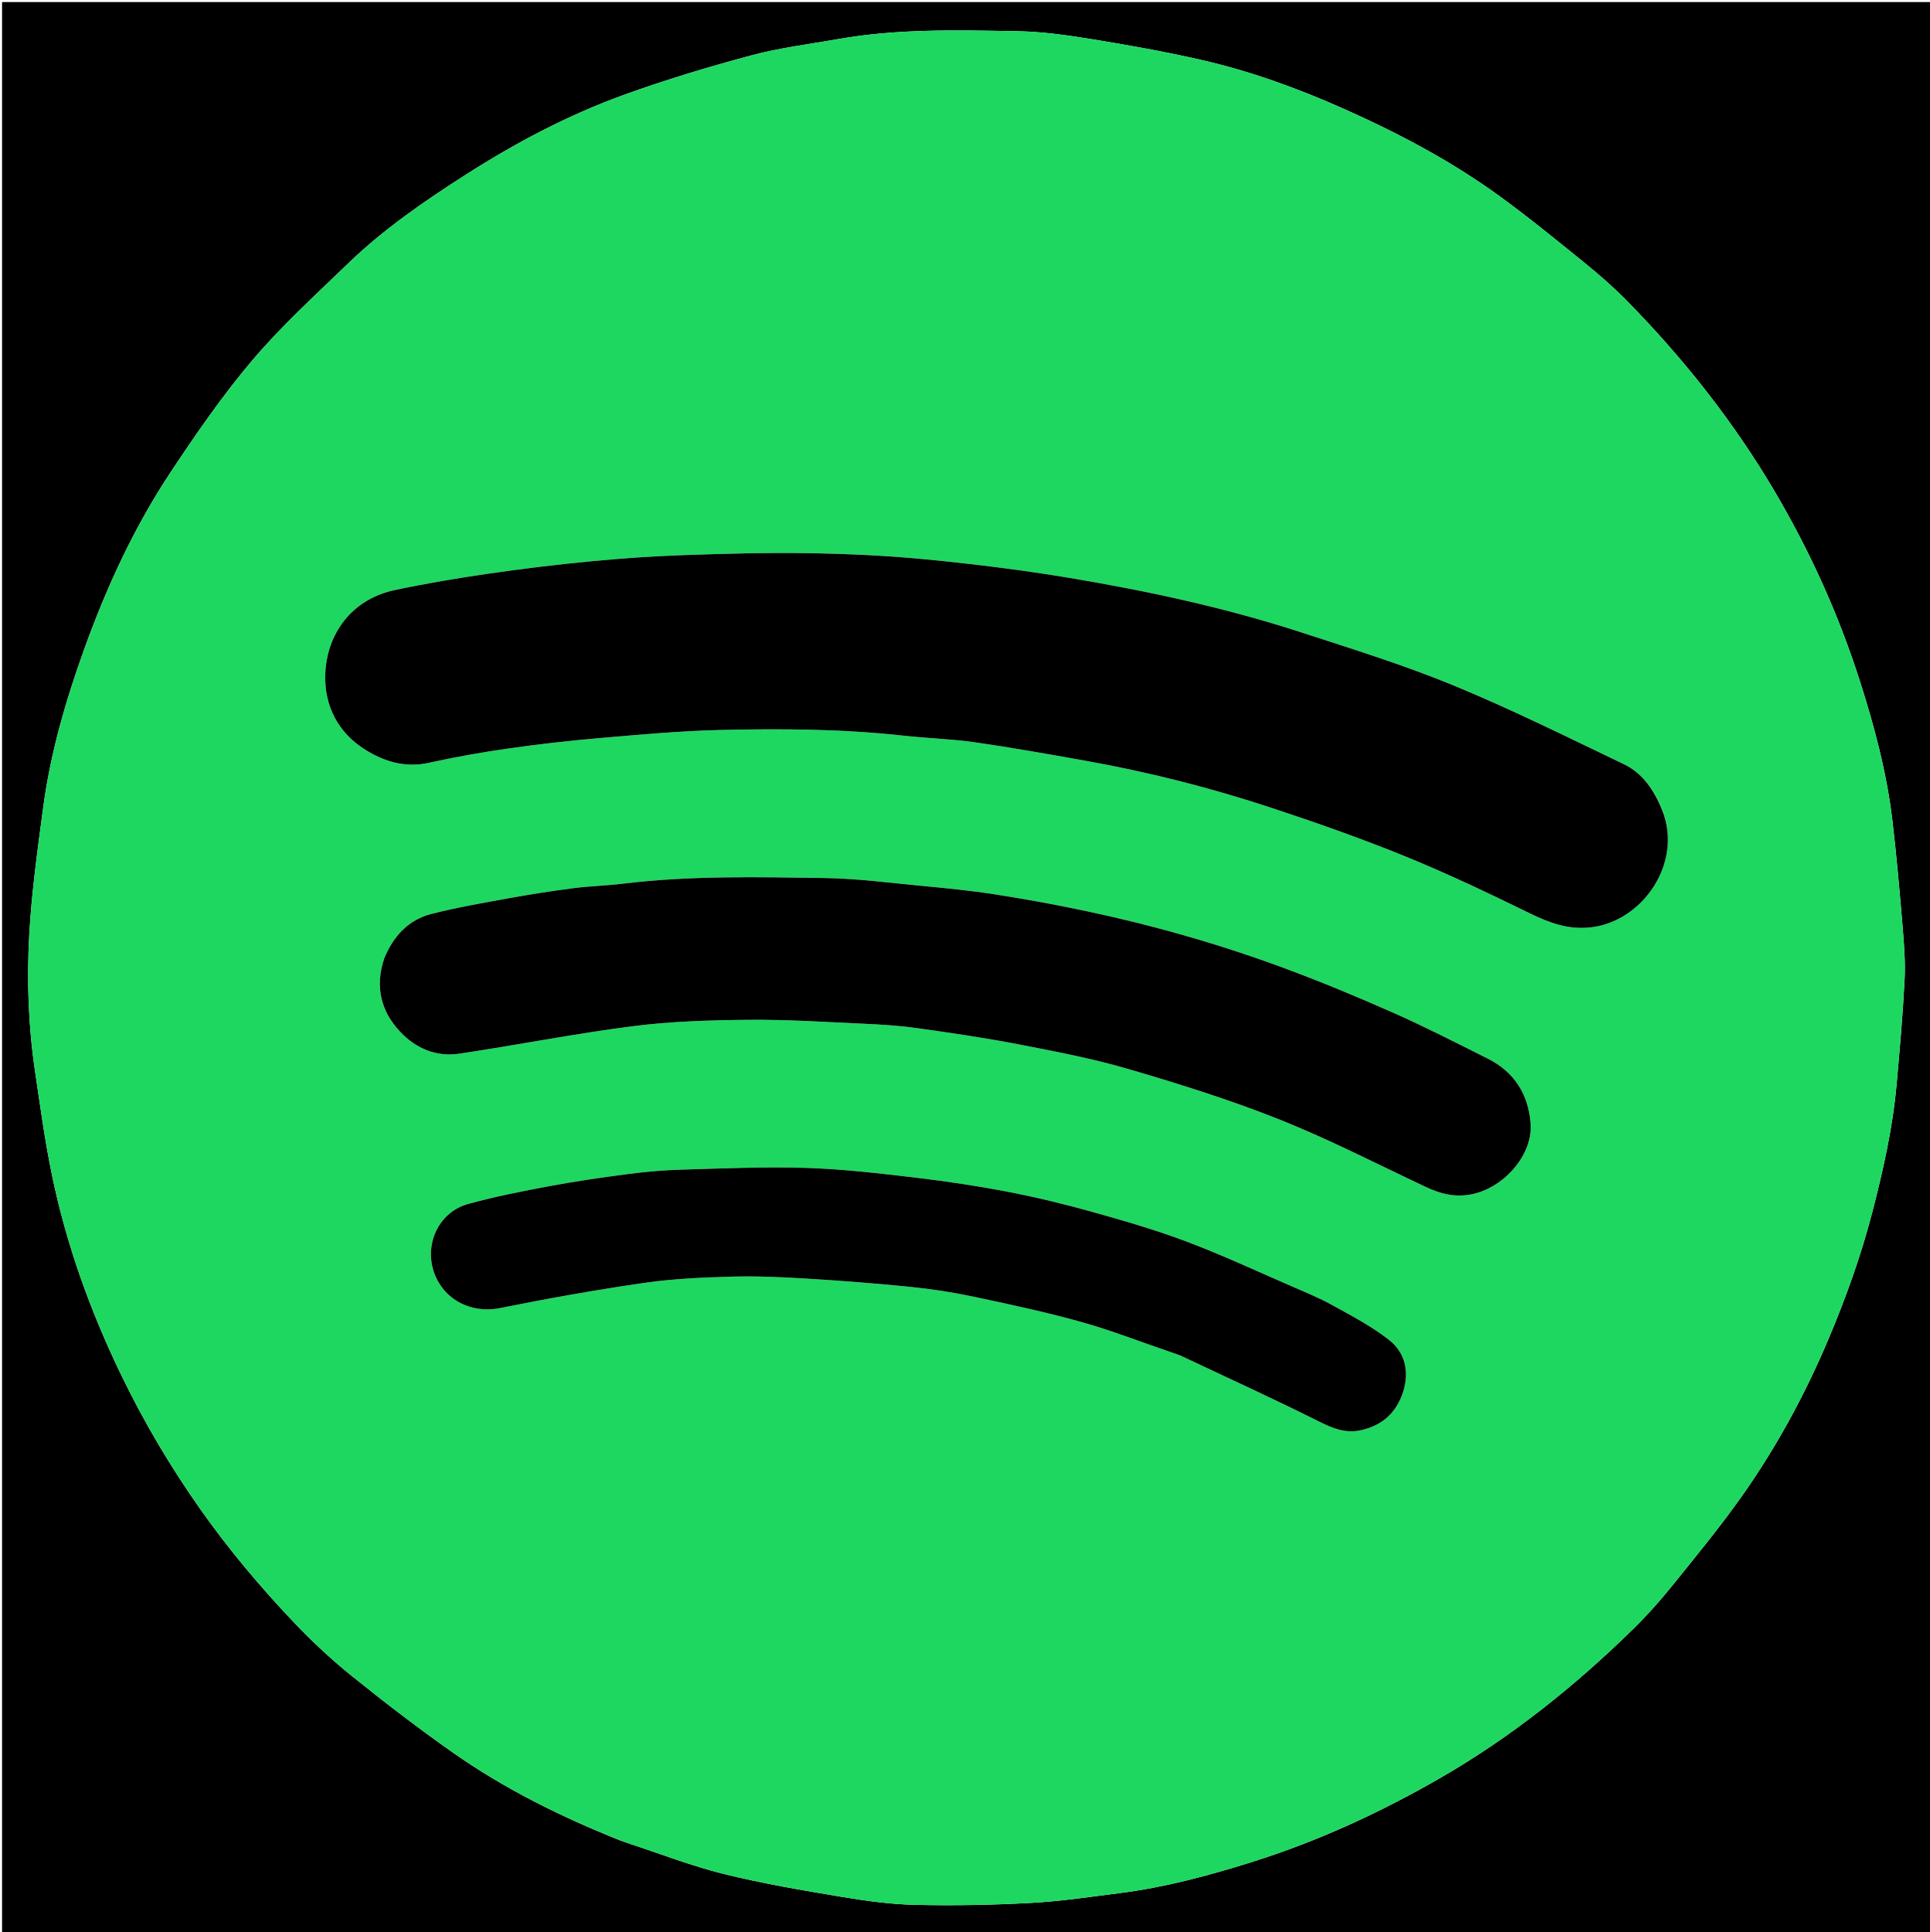
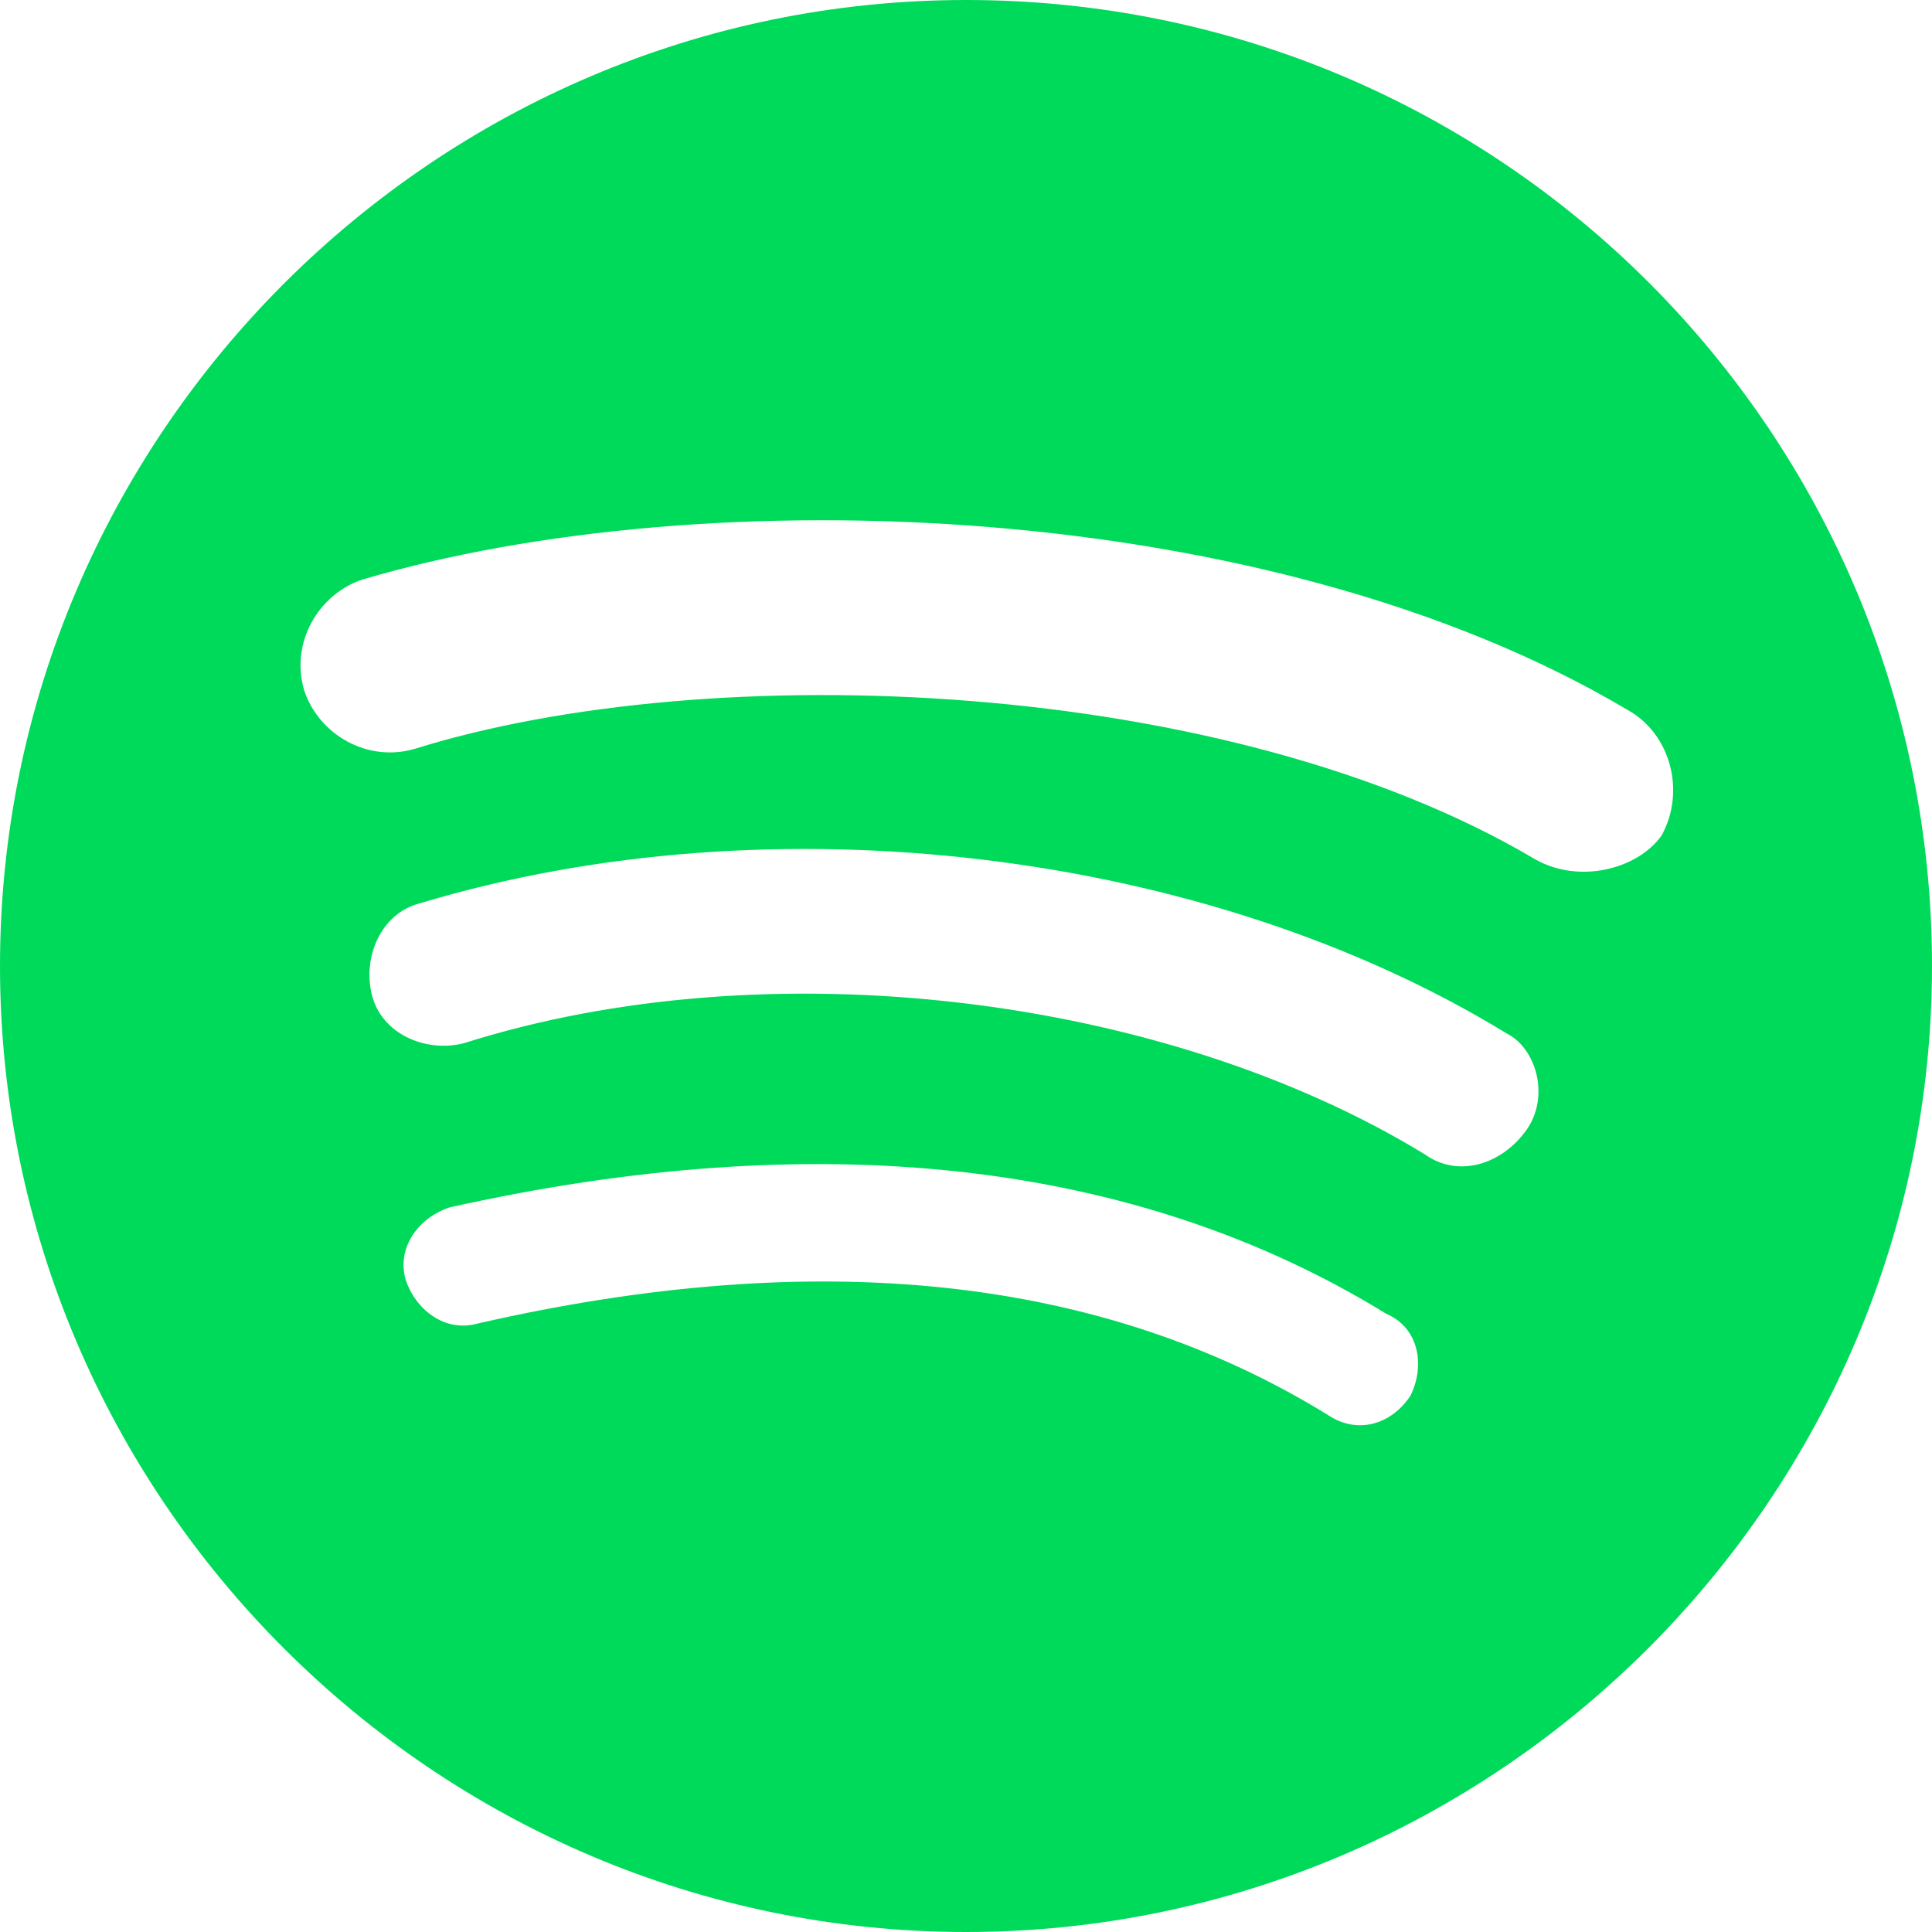
- <svg xmlns="http://www.w3.org/2000/svg" version="1.1" id="Layer_1" x="0px" y="0px" width="100%" viewBox="0 0 939 940" enable-background="new 0 0 939 940" xml:space="preserve">
-   <path fill="#000000" opacity="1" stroke="none" d=" M502,941   C334.667,941 167.833,941 1,941   C1,627.667 1,314.333 1,1   C314,1 627,1 940,1   C940,314.333 940,627.667 940,941   C794.167,941 648.333,941 502,941  M302.035,895.527   C303.111,895.909 304.178,896.313 305.262,896.667   C320.907,901.785 336.326,907.82 352.261,911.768   C371.246,916.472 390.618,919.717 409.93,922.95   C421.729,924.926 433.713,926.544 445.646,926.803   C464.399,927.21 483.21,926.865 501.94,925.832   C516.493,925.03 530.982,922.858 545.461,920.998   C567.056,918.222 588.002,912.597 608.741,906.106   C641.038,895.997 671.55,881.971 700.852,865.091   C735.386,845.197 766.204,820.544 794.606,792.773   C801.327,786.202 807.64,779.141 813.544,771.824   C825.272,757.289 837.177,742.837 847.932,727.592   C864.662,703.877 878.444,678.412 889.77,651.645   C898.3,631.486 905.668,610.963 911.176,589.741   C916.481,569.302 921.09,548.76 922.981,527.706   C924.497,510.812 925.995,493.903 926.865,476.969   C927.305,468.405 926.649,459.742 925.937,451.17   C924.495,433.811 922.986,416.447 920.94,399.151   C918.188,375.899 912.166,353.337 905.031,331.094   C894.609,298.602 880.624,267.74 863.206,238.331   C843.238,204.616 819.116,174.236 791.743,146.359   C785.508,140.008 778.774,134.088 771.86,128.474   C758.247,117.421 744.65,106.307 730.499,95.969   C706.773,78.636 680.904,64.957 654.098,53.01   C631.542,42.956 608.379,34.557 584.305,29.087   C566.809,25.112 549.107,21.948 531.39,19.074   C519.415,17.131 507.271,15.394 495.175,15.185   C466.052,14.681 436.853,13.907 407.957,19.003   C393.808,21.498 379.446,23.251 365.614,26.959   C344.7,32.564 323.891,38.826 303.537,46.19   C276.259,56.059 250.663,69.633 226.223,85.286   C206.179,98.124 186.566,111.613 169.396,128.201   C153.593,143.468 137.224,158.342 123.033,175.029   C108.452,192.173 95.563,210.875 83.093,229.665   C65.299,256.474 51.884,285.611 40.985,315.868   C31.953,340.943 24.534,366.493 21.009,392.967   C18.281,413.456 15.41,433.995 14.245,454.605   C12.995,476.738 13.763,498.988 17.026,521.012   C19.493,537.666 21.75,554.385 25.116,570.867   C32.105,605.088 43.87,637.763 59.075,669.178   C70.145,692.051 83.043,713.827 97.734,734.625   C111.342,753.893 126.442,771.862 142.618,788.915   C151.487,798.266 160.968,807.171 170.995,815.257   C187.046,828.198 203.44,840.776 220.306,852.629   C245.431,870.285 272.809,883.885 302.035,895.527  z" />
-   <path fill="#1ED760" opacity="1" stroke="none" d=" M301.708,895.306   C272.809,883.885 245.431,870.285 220.306,852.629   C203.44,840.776 187.046,828.198 170.995,815.257   C160.968,807.171 151.487,798.266 142.618,788.915   C126.442,771.862 111.342,753.893 97.734,734.625   C83.043,713.827 70.145,692.051 59.075,669.178   C43.87,637.763 32.105,605.088 25.116,570.867   C21.75,554.385 19.493,537.666 17.026,521.012   C13.763,498.988 12.995,476.738 14.245,454.605   C15.41,433.995 18.281,413.456 21.009,392.967   C24.534,366.493 31.953,340.943 40.985,315.868   C51.884,285.611 65.299,256.474 83.093,229.665   C95.563,210.875 108.452,192.173 123.033,175.029   C137.224,158.342 153.593,143.468 169.396,128.201   C186.566,111.613 206.179,98.124 226.223,85.286   C250.663,69.633 276.259,56.059 303.537,46.19   C323.891,38.826 344.7,32.564 365.614,26.959   C379.446,23.251 393.808,21.498 407.957,19.003   C436.853,13.907 466.052,14.681 495.175,15.185   C507.271,15.394 519.415,17.131 531.39,19.074   C549.107,21.948 566.809,25.112 584.305,29.087   C608.379,34.557 631.542,42.956 654.098,53.01   C680.904,64.957 706.773,78.636 730.499,95.969   C744.65,106.307 758.247,117.421 771.86,128.474   C778.774,134.088 785.508,140.008 791.743,146.359   C819.116,174.236 843.238,204.616 863.206,238.331   C880.624,267.74 894.609,298.602 905.031,331.094   C912.166,353.337 918.188,375.899 920.94,399.151   C922.986,416.447 924.495,433.811 925.937,451.17   C926.649,459.742 927.305,468.405 926.865,476.969   C925.995,493.903 924.497,510.812 922.981,527.706   C921.09,548.76 916.481,569.302 911.176,589.741   C905.668,610.963 898.3,631.486 889.77,651.645   C878.444,678.412 864.662,703.877 847.932,727.592   C837.177,742.837 825.272,757.289 813.544,771.824   C807.64,779.141 801.327,786.202 794.606,792.773   C766.204,820.544 735.386,845.197 700.852,865.091   C671.55,881.971 641.038,895.997 608.741,906.106   C588.002,912.597 567.056,918.222 545.461,920.998   C530.982,922.858 516.493,925.03 501.94,925.832   C483.21,926.865 464.399,927.21 445.646,926.803   C433.713,926.544 421.729,924.926 409.93,922.95   C390.618,919.717 371.246,916.472 352.261,911.768   C336.326,907.82 320.907,901.785 305.262,896.667   C304.178,896.313 303.111,895.909 301.708,895.306  M808.927,393.836   C805.022,384.476 799.423,376.195 790.165,371.765   C762.714,358.632 735.418,345.042 707.302,333.474   C683.066,323.501 657.908,315.689 632.943,307.58   C596.261,295.664 558.6,287.554 520.617,281.203   C497.516,277.341 474.212,274.466 450.898,272.188   C431.838,270.326 412.637,269.461 393.483,269.149   C373.225,268.819 352.938,269.384 332.683,270.091   C317.69,270.615 302.694,271.647 287.76,273.081   C271.115,274.68 254.491,276.672 237.944,279.081   C222.594,281.316 207.263,283.88 192.094,287.105   C170.842,291.623 158.901,308.75 158.291,328.217   C157.816,343.4 164.502,356.49 177.763,364.769   C187.049,370.566 197.228,373.675 208.7,371.139   C221.611,368.285 234.673,365.981 247.766,364.115   C262.543,362.01 277.401,360.333 292.274,359.061   C311.659,357.403 331.077,355.621 350.51,355.164   C380.341,354.462 410.196,354.65 439.938,357.954   C451.381,359.226 462.95,359.513 474.335,361.141   C492.127,363.686 509.835,366.857 527.536,370.004   C558.408,375.492 588.777,383.152 618.531,392.969   C640.513,400.221 662.401,407.913 683.833,416.634   C704.414,425.009 724.518,434.625 744.505,444.368   C754.083,449.037 763.253,452.451 774.32,451.18   C799.285,448.313 819.126,419.946 808.927,393.836  M186.989,466.682   C182.305,480.112 185.423,492.132 194.853,502.109   C202.354,510.045 212.287,514.325 223.321,512.684   C251.616,508.477 279.719,502.885 308.081,499.273   C326.717,496.899 345.664,496.362 364.482,496.183   C382.848,496.008 401.234,497.219 419.6,498.05   C428.319,498.445 437.073,498.945 445.706,500.149   C462.385,502.477 479.075,504.901 495.604,508.095   C513.689,511.589 531.872,515.063 549.516,520.236   C574.207,527.475 598.87,535.196 622.745,544.715   C647.026,554.395 670.358,566.462 694.06,577.581   C701.015,580.844 707.868,582.619 715.803,581.138   C731.61,578.188 745.973,562.137 744.874,546.742   C743.855,532.486 736.958,521.527 723.953,515.028   C708.881,507.497 693.878,499.779 678.484,492.954   C660.89,485.154 643.084,477.746 625.039,471.062   C593.347,459.323 560.867,450.097 527.793,443.119   C513.253,440.052 498.61,437.393 483.927,435.107   C472.263,433.291 460.484,432.141 448.724,431.026   C432.828,429.518 416.916,427.419 400.987,427.19   C368.328,426.72 335.617,425.981 303.057,429.955   C295.055,430.932 286.953,431.115 278.961,432.151   C268.422,433.517 257.909,435.16 247.453,437.058   C234.929,439.331 222.352,441.511 210.028,444.638   C198.845,447.476 191.547,455.362 186.989,466.682  M570.496,658   C572.162,658.666 573.869,659.248 575.489,660.012   C597.52,670.403 619.691,680.514 641.469,691.412   C648.103,694.732 654.349,697.462 661.745,695.968   C672.467,693.803 679.652,687.438 682.903,676.991   C685.91,667.328 683.795,658.12 676.125,652.05   C667.725,645.403 658.005,640.341 648.572,635.108   C642.089,631.513 635.167,628.683 628.349,625.722   C611.558,618.432 594.928,610.697 577.825,604.219   C563.214,598.685 548.136,594.289 533.077,590.06   C519.442,586.231 505.648,582.819 491.75,580.117   C476.674,577.186 461.449,574.855 446.195,573.049   C428.242,570.925 410.216,568.806 392.172,568.224   C372.106,567.578 351.979,568.509 331.887,569.074   C323.337,569.315 314.767,570.037 306.284,571.137   C293.311,572.818 280.346,574.695 267.488,577.086   C254.194,579.558 240.881,582.187 227.856,585.768   C214.076,589.556 207.146,603.983 210.588,616.956   C214.545,631.872 228.823,639.356 243.408,636.421   C266.622,631.75 289.967,627.593 313.399,624.197   C327.391,622.168 341.64,621.549 355.798,621.143   C367.879,620.796 380.015,621.333 392.091,622.065   C409.016,623.091 425.935,624.396 442.804,626.095   C453.04,627.126 463.276,628.663 473.339,630.79   C491.039,634.532 508.767,638.326 526.18,643.184   C540.914,647.295 555.218,652.942 570.496,658  z" />
-   <path fill="#000000" opacity="1" stroke="none" d=" M808.967,394.234   C819.126,419.946 799.285,448.313 774.32,451.18   C763.253,452.451 754.083,449.037 744.505,444.368   C724.518,434.625 704.414,425.009 683.833,416.634   C662.401,407.913 640.513,400.221 618.531,392.969   C588.777,383.152 558.408,375.492 527.536,370.004   C509.835,366.857 492.127,363.686 474.335,361.141   C462.95,359.513 451.381,359.226 439.938,357.954   C410.196,354.65 380.341,354.462 350.51,355.164   C331.077,355.621 311.659,357.403 292.274,359.061   C277.401,360.333 262.543,362.01 247.766,364.115   C234.673,365.981 221.611,368.285 208.7,371.139   C197.228,373.675 187.049,370.566 177.763,364.769   C164.502,356.49 157.816,343.4 158.291,328.217   C158.901,308.75 170.842,291.623 192.094,287.105   C207.263,283.88 222.594,281.316 237.944,279.081   C254.491,276.672 271.115,274.68 287.76,273.081   C302.694,271.647 317.69,270.615 332.683,270.091   C352.938,269.384 373.225,268.819 393.483,269.149   C412.637,269.461 431.838,270.326 450.898,272.188   C474.212,274.466 497.516,277.341 520.617,281.203   C558.6,287.554 596.261,295.664 632.943,307.58   C657.908,315.689 683.066,323.501 707.302,333.474   C735.418,345.042 762.714,358.632 790.165,371.765   C799.423,376.195 805.022,384.476 808.967,394.234  z" />
-   <path fill="#000000" opacity="1" stroke="none" d=" M187.028,466.281   C191.547,455.362 198.845,447.476 210.028,444.638   C222.352,441.511 234.929,439.331 247.453,437.058   C257.909,435.16 268.422,433.517 278.961,432.151   C286.953,431.115 295.055,430.932 303.057,429.955   C335.617,425.981 368.328,426.72 400.987,427.19   C416.916,427.419 432.828,429.518 448.724,431.026   C460.484,432.141 472.263,433.291 483.927,435.107   C498.61,437.393 513.253,440.052 527.793,443.119   C560.867,450.097 593.347,459.323 625.039,471.062   C643.084,477.746 660.89,485.154 678.484,492.954   C693.878,499.779 708.881,507.497 723.953,515.028   C736.958,521.527 743.855,532.486 744.874,546.742   C745.973,562.137 731.61,578.188 715.803,581.138   C707.868,582.619 701.015,580.844 694.06,577.581   C670.358,566.462 647.026,554.395 622.745,544.715   C598.87,535.196 574.207,527.475 549.516,520.236   C531.872,515.063 513.689,511.589 495.604,508.095   C479.075,504.901 462.385,502.477 445.706,500.149   C437.073,498.945 428.319,498.445 419.6,498.05   C401.234,497.219 382.848,496.008 364.482,496.183   C345.664,496.362 326.717,496.899 308.081,499.273   C279.719,502.885 251.616,508.477 223.321,512.684   C212.287,514.325 202.354,510.045 194.853,502.109   C185.423,492.132 182.305,480.112 187.028,466.281  z" />
-   <path fill="#000000" opacity="1" stroke="none" d=" M570.104,657.954   C555.218,652.942 540.914,647.295 526.18,643.184   C508.767,638.326 491.039,634.532 473.339,630.79   C463.276,628.663 453.04,627.126 442.804,626.095   C425.935,624.396 409.016,623.091 392.091,622.065   C380.015,621.333 367.879,620.796 355.798,621.143   C341.64,621.549 327.391,622.168 313.399,624.197   C289.967,627.593 266.622,631.75 243.408,636.421   C228.823,639.356 214.545,631.872 210.588,616.956   C207.146,603.983 214.076,589.556 227.856,585.768   C240.881,582.187 254.194,579.558 267.488,577.086   C280.346,574.695 293.311,572.818 306.284,571.137   C314.767,570.037 323.337,569.315 331.887,569.074   C351.979,568.509 372.106,567.578 392.172,568.224   C410.216,568.806 428.242,570.925 446.195,573.049   C461.449,574.855 476.674,577.186 491.75,580.117   C505.648,582.819 519.442,586.231 533.077,590.06   C548.136,594.289 563.214,598.685 577.825,604.219   C594.928,610.697 611.558,618.432 628.349,625.722   C635.167,628.683 642.089,631.513 648.572,635.108   C658.005,640.341 667.725,645.403 676.125,652.05   C683.795,658.12 685.91,667.328 682.903,676.991   C679.652,687.438 672.467,693.803 661.745,695.968   C654.349,697.462 648.103,694.732 641.469,691.412   C619.691,680.514 597.52,670.403 575.489,660.012   C573.869,659.248 572.162,658.666 570.104,657.954  z" />
+ <svg xmlns="http://www.w3.org/2000/svg" width="800px" height="800px" viewBox="0 0 48 48" version="1.1">
+   <defs>
+ 
+ </defs>
+   <g id="Icons" stroke="none" stroke-width="1" fill="none" fill-rule="evenodd">
+     <g id="Color-" transform="translate(-200, -460)" fill="#00DA5A">
+       <path d="M238.16,481.36 C230.48,476.8 217.64,476.32 210.32,478.6 C209.12,478.96 207.92,478.24 207.56,477.16 C207.2,475.96 207.92,474.76 209,474.4 C217.52,471.88 231.56,472.36 240.44,477.64 C241.52,478.24 241.88,479.68 241.28,480.76 C240.68,481.6 239.24,481.96 238.16,481.36 M237.92,488.08 C237.32,488.92 236.24,489.28 235.4,488.68 C228.92,484.72 219.08,483.52 211.52,485.92 C210.56,486.16 209.48,485.68 209.24,484.72 C209,483.76 209.48,482.68 210.44,482.44 C219.2,479.8 230,481.12 237.44,485.68 C238.16,486.04 238.52,487.24 237.92,488.08 M235.04,494.68 C234.56,495.4 233.72,495.64 233,495.16 C227.36,491.68 220.28,490.96 211.88,492.88 C211.04,493.12 210.32,492.52 210.08,491.8 C209.84,490.96 210.44,490.24 211.16,490 C220.28,487.96 228.2,488.8 234.44,492.64 C235.28,493 235.4,493.96 235.04,494.68 M224,460 C210.8,460 200,470.8 200,484 C200,497.2 210.8,508 224,508 C237.2,508 248,497.2 248,484 C248,470.8 237.32,460 224,460" id="Spotify">
+ 
+ </path>
+     </g>
+   </g>
</svg>
